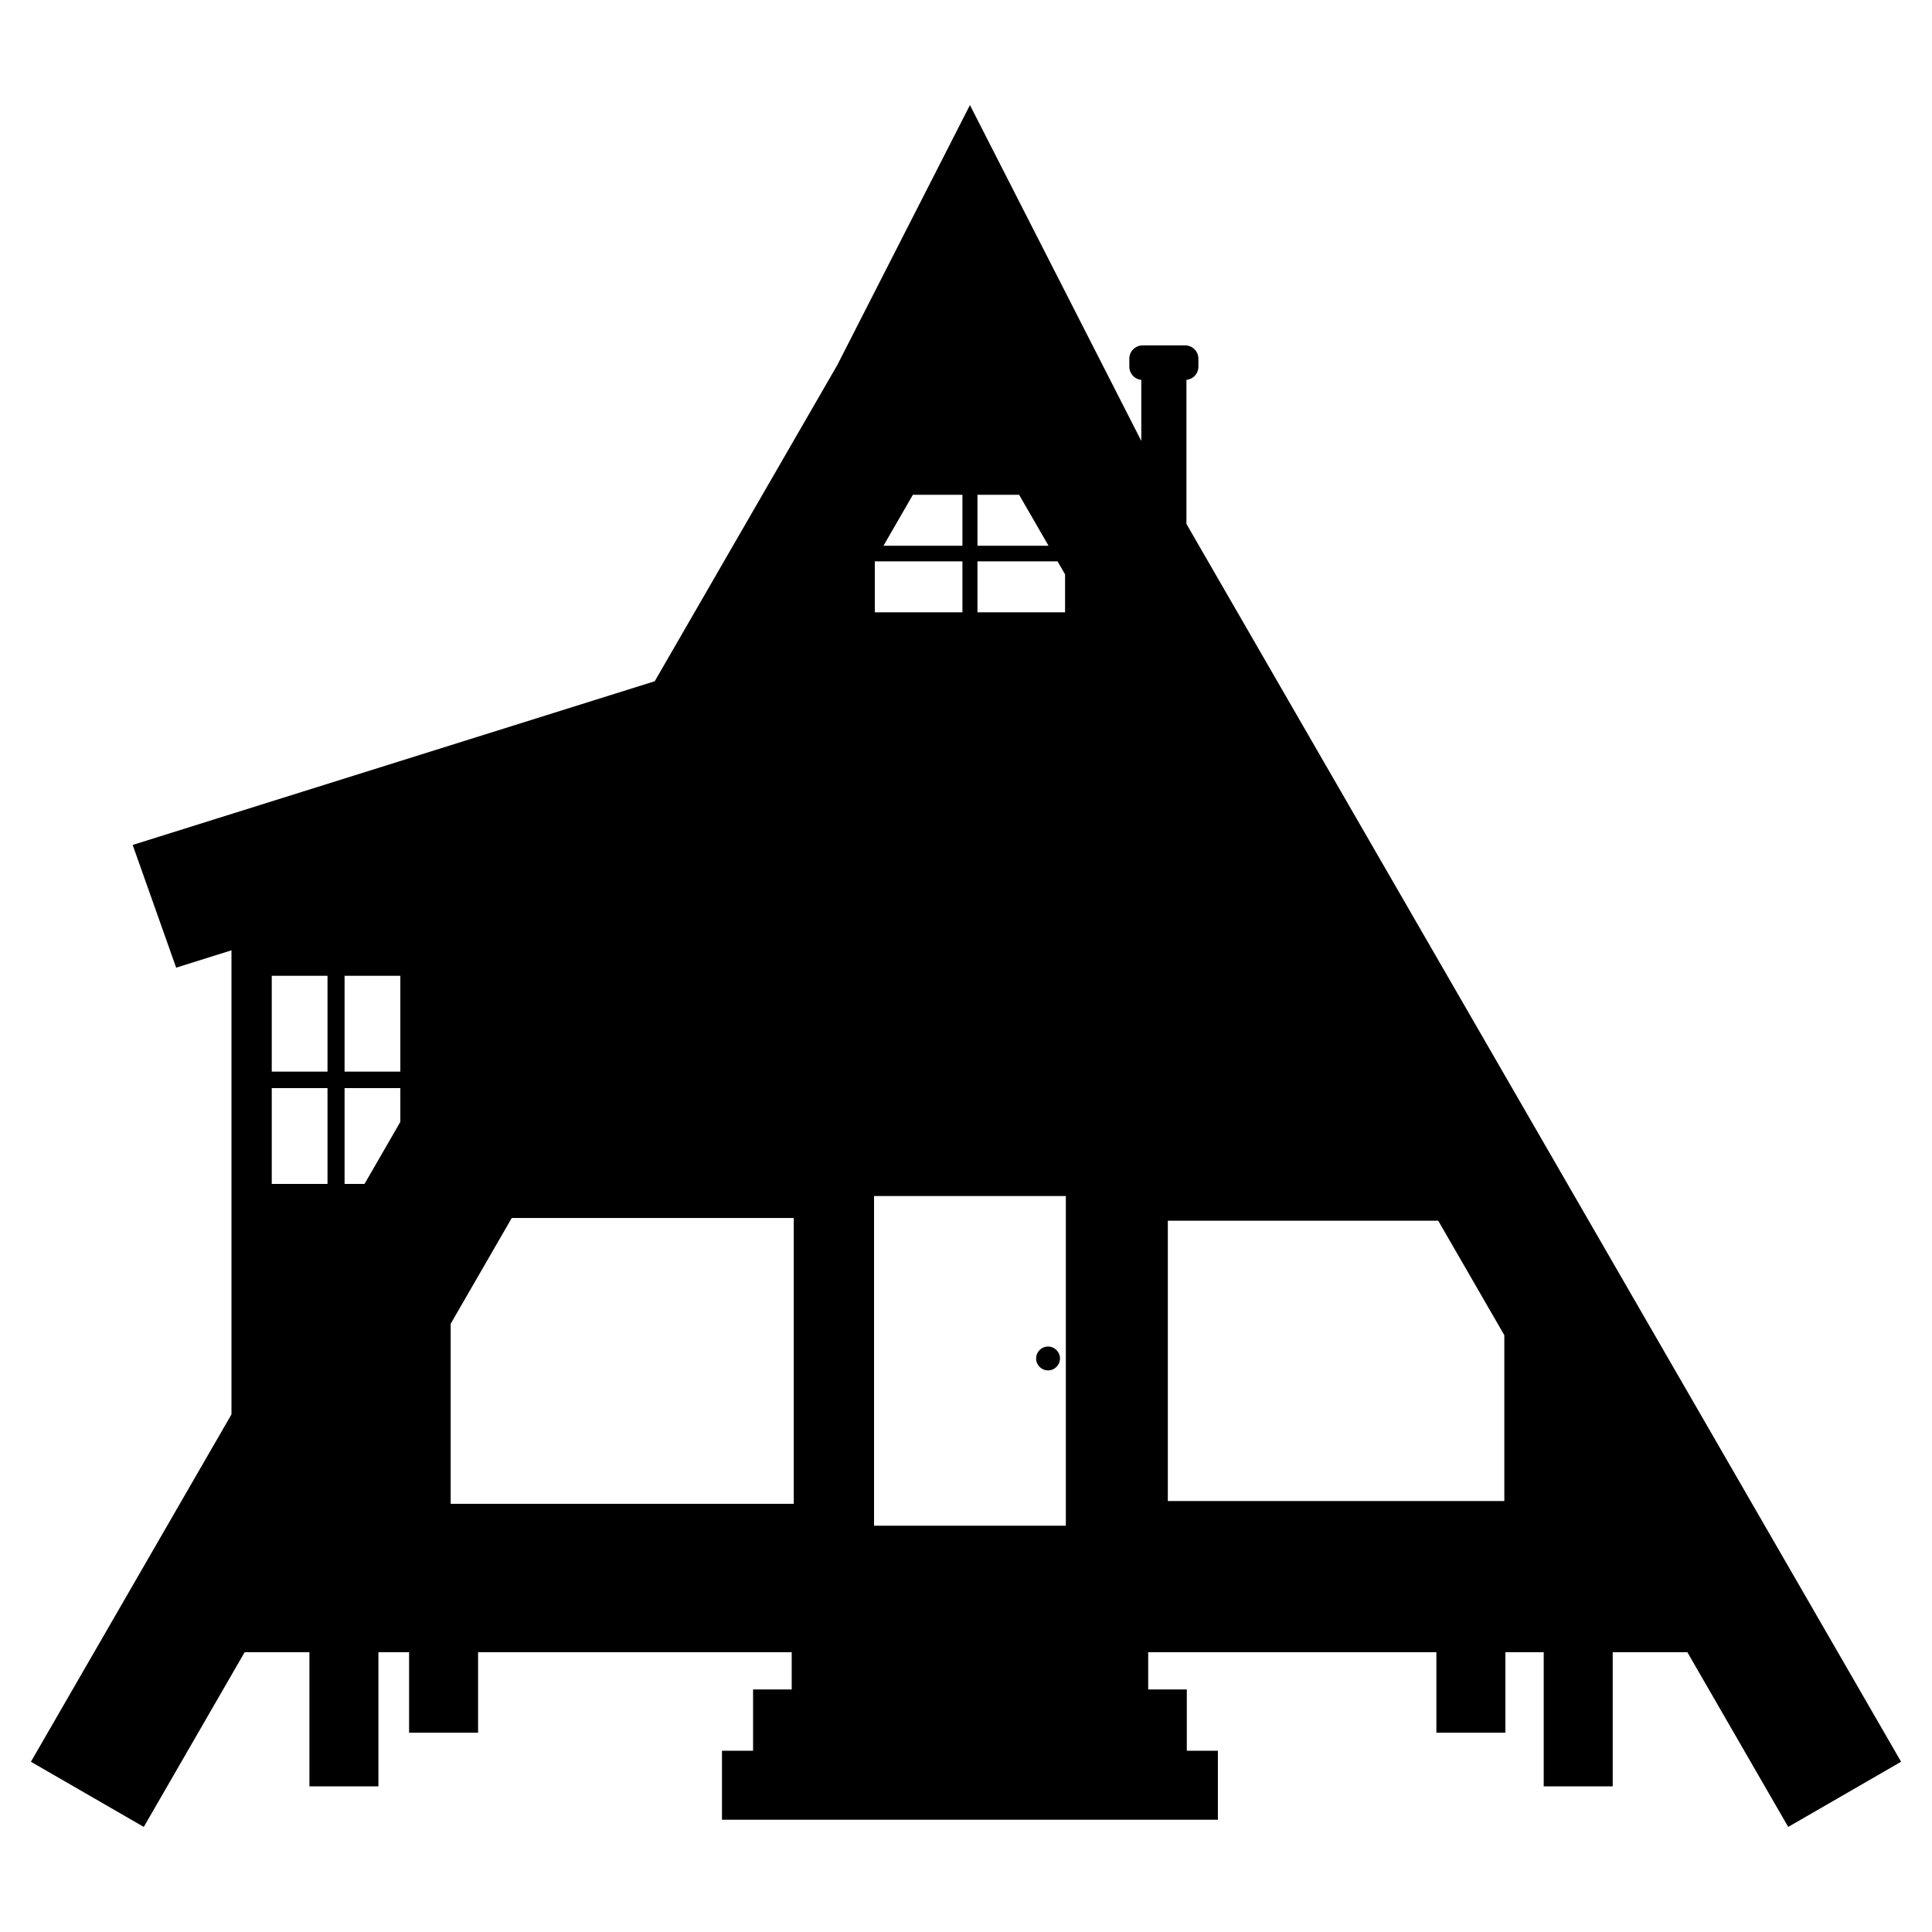
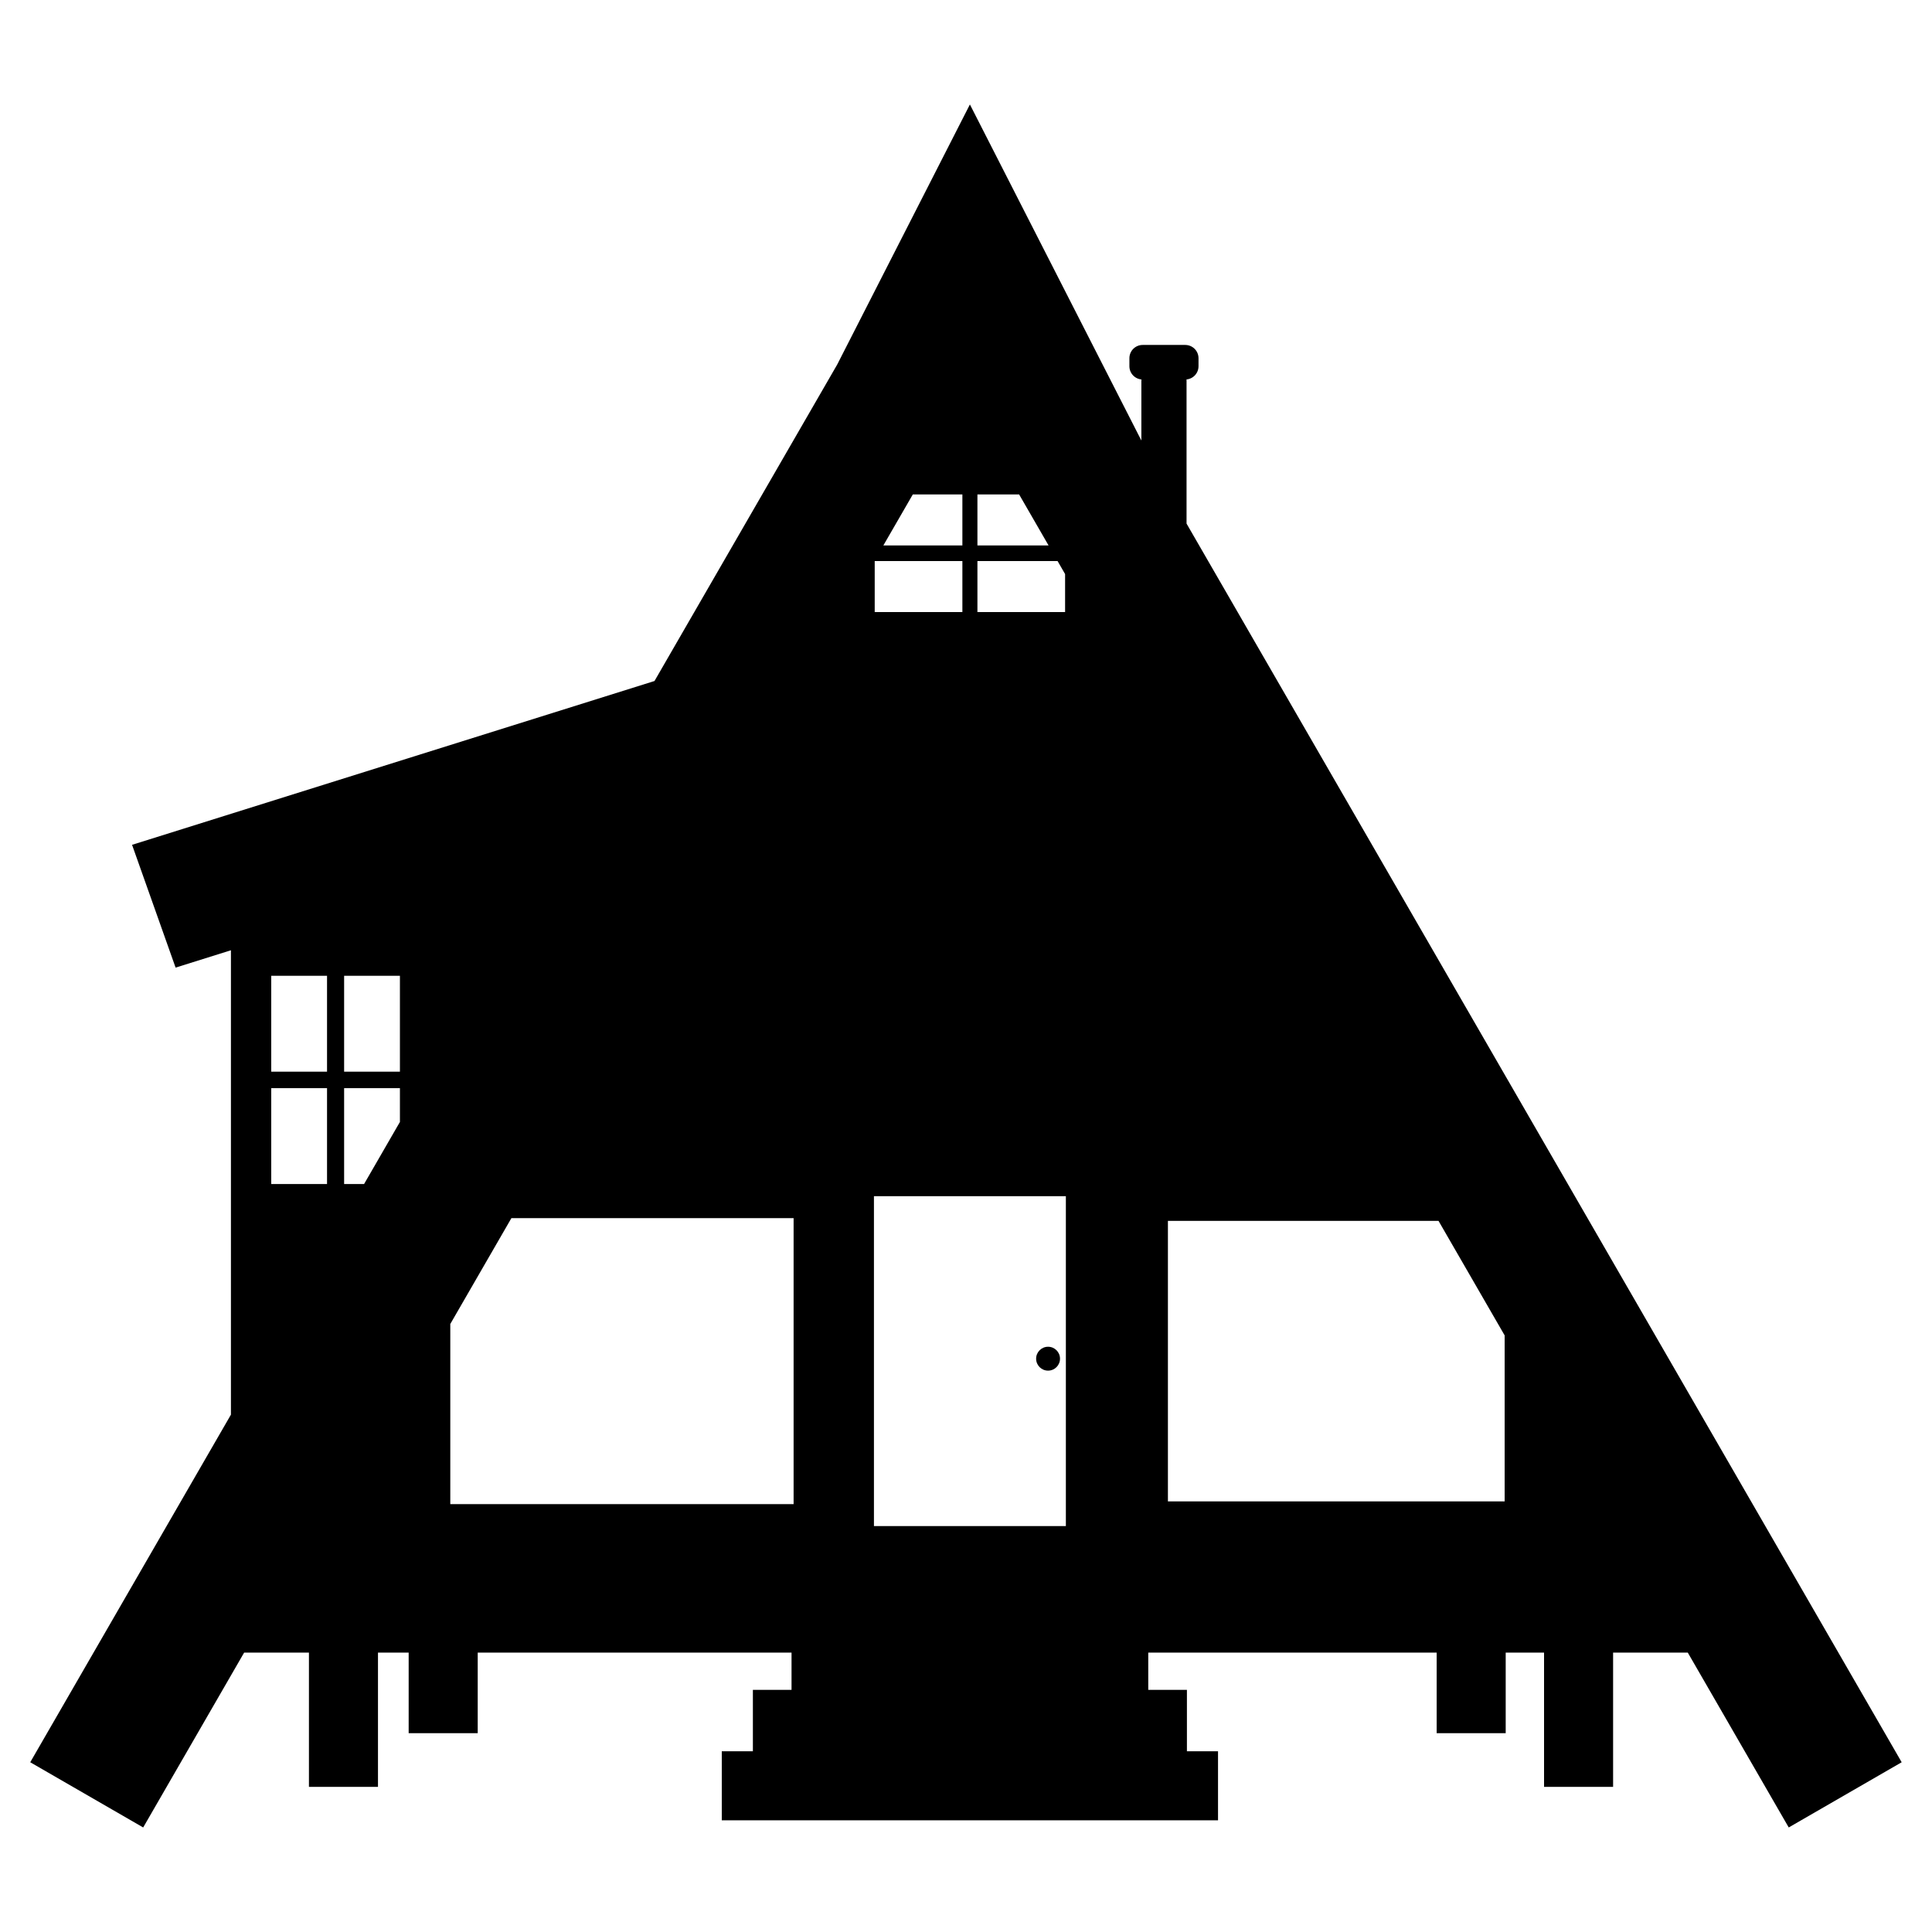
- <svg xmlns="http://www.w3.org/2000/svg" id="svg8" version="1.1" viewBox="0 0 169.333 169.333" height="640" width="640">
+ <svg xmlns="http://www.w3.org/2000/svg" width="32" height="32" viewBox="0 0 8.467 8.467" version="1.1" id="svg8">
  <defs id="defs2" />
  <g id="layer1">
-     <path transform="scale(0.2645833)" d="M 321.305 34.811 L 277.369 120.922 L 216.895 225.666 L 43.947 279.898 L 58.357 320.547 L 76.678 314.803 L 76.678 468.529 L 10.24 583.604 L 47.629 605.189 L 81.043 547.314 L 102.5 547.314 L 102.5 591.758 L 125.355 591.758 L 125.355 547.314 L 135.514 547.314 L 135.514 573.98 L 158.371 573.98 L 158.371 547.314 L 262.26 547.314 L 262.26 559.645 L 249.463 559.645 L 249.463 579.961 L 239.166 579.961 L 239.166 602.818 L 403.443 602.818 L 403.443 579.961 L 393.146 579.961 L 393.146 559.645 L 380.35 559.645 L 380.35 547.314 L 475.82 547.314 L 475.82 573.98 L 498.676 573.98 L 498.676 547.314 L 511.373 547.314 L 511.373 591.758 L 534.23 591.758 L 534.23 547.314 L 558.957 547.314 L 592.371 605.189 L 629.76 583.604 L 393.023 173.562 L 393.023 125.859 L 392.584 125.859 C 395.022 125.859 396.984 123.897 396.984 121.459 L 396.984 118.82 C 396.984 116.383 395.022 114.42 392.584 114.42 L 378.504 114.42 C 376.066 114.42 374.104 116.383 374.104 118.82 L 374.104 121.459 C 374.104 123.897 376.066 125.859 378.504 125.859 L 378.064 125.859 L 378.064 146.057 L 321.305 34.811 z M 302.408 163.9 L 318.814 163.9 L 318.814 180.785 L 292.66 180.785 L 302.408 163.9 z M 323.795 163.9 L 337.592 163.9 L 347.34 180.785 L 323.795 180.785 L 323.795 163.9 z M 289.793 185.957 L 318.814 185.957 L 318.814 202.842 L 289.793 202.842 L 289.793 185.957 z M 323.795 185.957 L 350.326 185.957 L 352.816 190.27 L 352.816 202.842 L 323.795 202.842 L 323.795 185.957 z M 90.021 323.248 L 108.49 323.248 L 108.49 354.994 L 90.021 354.994 L 90.021 323.248 z M 114.146 323.248 L 132.617 323.248 L 132.617 354.994 L 114.146 354.994 L 114.146 323.248 z M 90.021 360.443 L 108.49 360.443 L 108.49 392.188 L 90.021 392.188 L 90.021 360.443 z M 114.146 360.443 L 132.617 360.443 L 132.617 371.641 L 120.754 392.188 L 114.146 392.188 L 114.146 360.443 z M 289.537 396.209 L 353.072 396.209 L 353.072 505.412 L 289.537 505.412 L 289.537 396.209 z M 169.527 403.473 L 262.943 403.473 L 262.943 498.15 L 149.293 498.15 L 149.293 438.521 L 169.527 403.473 z M 386.855 404.381 L 476.434 404.381 L 498.326 442.299 L 498.326 497.242 L 386.855 497.242 L 386.855 404.381 z " style="fill:#000000;stroke:none;stroke-width:4.338;stroke-linecap:round;stroke-linejoin:round;stroke-miterlimit:4;stroke-dasharray:none;stroke-dashoffset:0" id="rect1689" />
-     <circle r="1.046" cy="119.065" cx="91.858" id="path1833" style="fill:#000000;stroke:none;stroke-width:0.462;stroke-linecap:round;stroke-linejoin:round;stroke-miterlimit:4;stroke-dasharray:none;stroke-dashoffset:0" />
+     <g transform="matrix(0.05003574,0,0,0.05003574,-0.00302608,-0.00302603)" id="g6505">
+       <path d="m 321.305,34.811 -43.936,86.111 -60.475,104.744 -172.947,54.232 14.41,40.648 18.32,-5.744 V 468.529 l -66.438,115.074 37.389,21.586 33.414,-57.875 H 102.5 v 44.443 h 22.855 v -44.443 h 10.158 v 26.666 h 22.857 v -26.666 h 103.889 v 12.33 h -12.797 v 20.316 h -10.297 v 22.857 h 164.277 v -22.857 h -10.297 v -20.316 h -12.797 v -12.33 h 95.471 v 26.666 h 22.855 v -26.666 h 12.697 v 44.443 h 22.857 v -44.443 h 24.727 l 33.414,57.875 37.389,-21.586 L 393.023,173.562 v -47.703 h -0.439 c 2.438,0 4.4,-1.963 4.4,-4.4 v -2.639 c 0,-2.438 -1.963,-4.4 -4.4,-4.4 h -14.08 c -2.438,0 -4.4,1.963 -4.4,4.4 v 2.639 c 0,2.438 1.963,4.4 4.4,4.4 h -0.439 v 20.197 z M 302.408,163.9 h 16.406 v 16.885 h -26.154 z m 21.387,0 h 13.797 l 9.748,16.885 h -23.545 z m -34.002,22.057 h 29.021 v 16.885 h -29.021 z m 34.002,0 h 26.531 l 2.49,4.312 V 202.842 H 323.795 Z M 90.021,323.248 h 18.469 v 31.746 H 90.021 Z m 24.125,0 h 18.471 v 31.746 H 114.146 Z M 90.021,360.443 H 108.49 V 392.188 H 90.021 Z m 24.125,0 h 18.471 v 11.197 l -11.863,20.547 h -6.607 z m 175.391,35.766 h 63.535 v 109.203 h -63.535 z m -120.01,7.264 h 93.416 v 94.678 H 149.293 v -59.629 z m 217.328,0.908 h 89.578 l 21.893,37.918 v 54.943 h -111.471 z" style="fill:#000000;stroke:none;stroke-width:4.338;stroke-linecap:round;stroke-linejoin:round;stroke-miterlimit:4;stroke-dasharray:none;stroke-dashoffset:0" id="rect1689" transform="scale(0.2645833)" />
+       <circle r="1.046" cy="119.065" cx="91.858" id="path1833" style="fill:#000000;stroke:none;stroke-width:0.462;stroke-linecap:round;stroke-linejoin:round;stroke-miterlimit:4;stroke-dasharray:none;stroke-dashoffset:0" />
+     </g>
  </g>
</svg>
